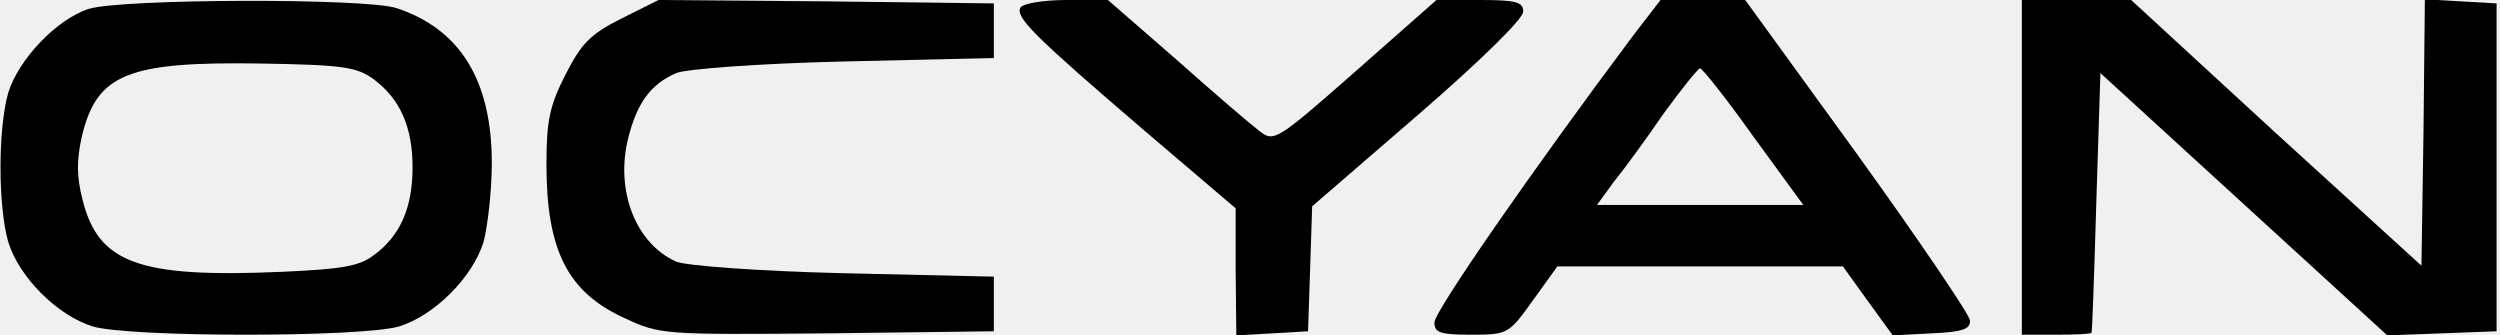
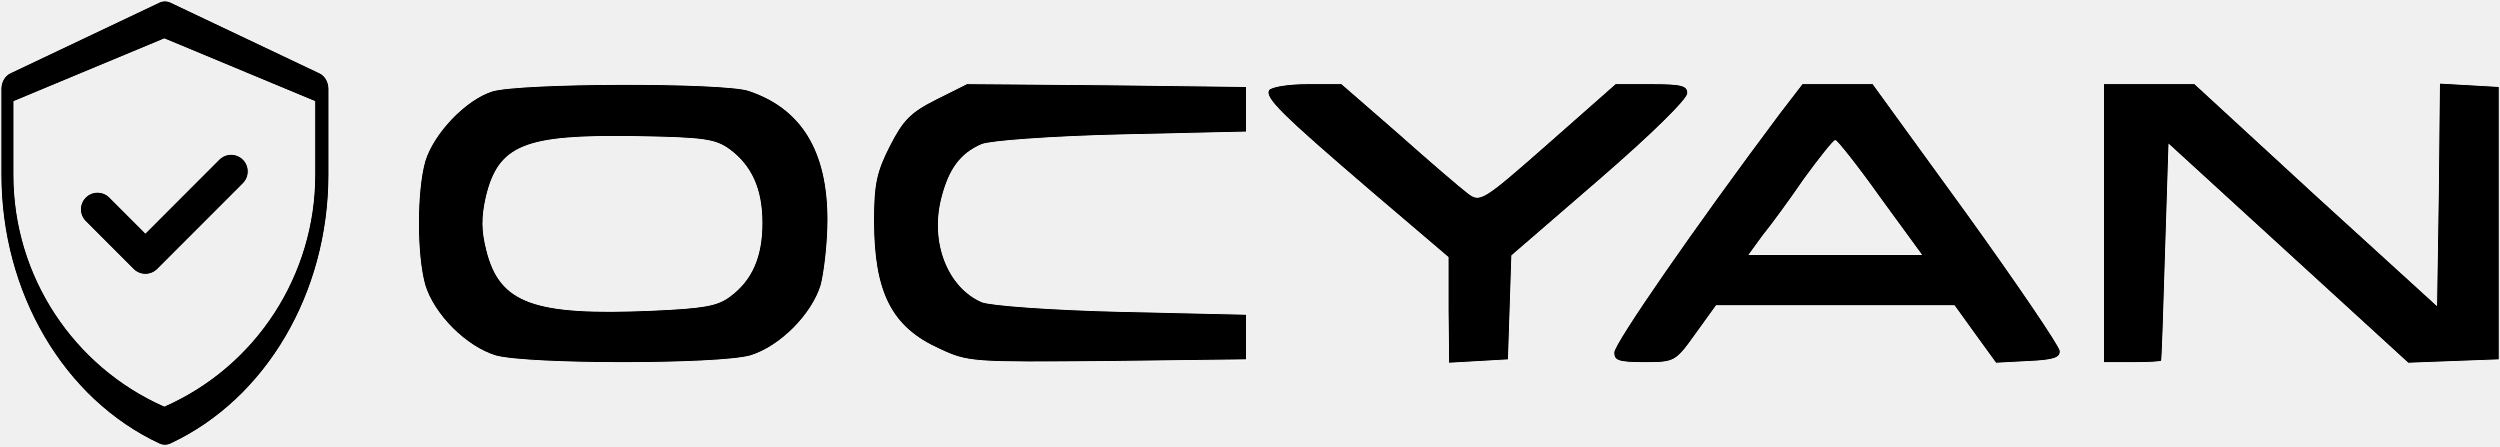
- <svg xmlns="http://www.w3.org/2000/svg" version="1.0" width="366pt" height="49pt" viewBox="0 0 366 49" preserveAspectRatio="xMidYMid meet">
-   <g transform="translate(0,49) scale(0.1,-0.1)" stroke="none">
-     <path d="M130 477 c-47 -15 -103 -74 -118 -123 -15 -53 -15 -165 0 -218 16 -52 72 -108 124 -124 56 -16 392 -16 448 0 52 16 108 72 124 124 6 23 12 75 12 115 0 121 -46 196 -139 227 -44 15 -403 14 -451 -1z m417 -103 c39 -29 57 -70 57 -129 0 -59 -18 -100 -56 -128 -22 -17 -47 -21 -137 -25 -208 -9 -267 13 -290 105 -9 35 -9 58 -1 94 22 91 67 109 262 106 121 -2 140 -5 165 -23z" />
-     <path d="M910 463 c-46 -23 -59 -37 -82 -82 -23 -45 -28 -67 -28 -131 0 -127 31 -188 115 -226 51 -24 58 -24 296 -22 l244 3 0 40 0 40 -220 5 c-125 3 -231 11 -245 17 -59 26 -90 104 -70 182 13 51 33 78 70 94 14 6 120 14 245 17 l220 5 0 40 0 40 -245 3 -246 2 -54 -27z" />
-     <path d="M1494 479 c-8 -14 19 -41 180 -179 l135 -115 0 -93 1 -93 53 3 52 3 3 91 3 92 154 133 c89 77 155 141 155 152 0 14 -10 17 -63 17 l-64 0 -118 -104 c-117 -103 -120 -104 -141 -88 -12 9 -67 56 -122 105 l-100 87 -60 0 c-34 0 -64 -5 -68 -11z" />
-     <path d="M2391 438 c-149 -199 -291 -404 -291 -420 0 -15 8 -18 54 -18 53 0 55 1 90 50 l36 50 209 0 209 0 36 -50 37 -51 57 3 c45 2 57 6 56 19 -1 9 -75 118 -165 243 l-164 226 -62 0 -62 0 -40 -52z m176 -148 l73 -100 -151 0 -151 0 24 33 c14 17 47 62 73 100 27 37 51 67 54 67 3 0 39 -45 78 -100z" />
-     <path d="M2960 245 l0 -245 50 0 c28 0 51 1 52 3 1 1 4 87 7 191 l6 189 210 -192 210 -192 80 3 80 3 0 240 0 240 -52 3 -53 3 -2 -195 -3 -195 -213 194 -212 195 -80 0 -80 0 0 -245z" />
+ <svg xmlns="http://www.w3.org/2000/svg" width="2841px" height="507px" viewBox="0 0 2841 507" version="1.1">
+   <g id="Page-1" stroke="none" stroke-width="1" fill="none" fill-rule="evenodd">
+     <g id="ocyan-logo" transform="translate(1, 0)" fill="#000000" fill-rule="nonzero" stroke="#FFFFFF">
+       <g id="OCYAN-logo">
+         <g id="Group" transform="translate(1420, 253.77) scale(-1, 1) rotate(-180) translate(-1420, -253.77) translate(0, 0.770029)">
+           <path d="M362.19,82.542 L193.035,2.278 C188.797,0.268 184.034,0.267 179.797,2.278 L10.642,82.542 C4.2,85.6 -5.68434189e-14,92.788 -5.68434189e-14,100.761 L-5.68434189e-14,198.334 C-5.68434189e-14,332.684 71.053,453.536 179.893,504.308 C184.074,506.258 188.757,506.258 192.939,504.308 C301.777,453.537 372.832,332.685 372.832,198.334 L372.832,100.761 C372.832,92.788 368.633,85.6 362.19,82.542 Z M356.643,198.416 C356.643,311.149 290.617,414.928 185.754,461.251 C83.692,416.165 14.864,314.204 14.864,198.416 L14.864,115.106 L185.754,43.964 L356.643,115.106 L356.643,198.416 Z M164.239,264.535 L247.905,180.816 C255.506,173.21 267.83,173.209 275.433,180.816 C283.035,188.423 283.034,200.756 275.432,208.362 L178.003,305.853 C170.4,313.461 158.075,313.458 150.475,305.853 L96.075,251.418 C88.473,243.811 88.473,231.479 96.075,223.873 C103.677,216.267 116.002,216.266 123.603,223.873 L164.239,264.535 Z" id="Shape" transform="translate(186.416, 253.27) scale(1, -1) translate(-186.416, -253.27) " />
+           <path d="M558.122,403.311 C527.709,393.604 491.472,355.426 481.765,323.718 C472.059,289.422 472.059,216.948 481.765,182.652 C492.119,149.003 528.356,112.766 562.005,102.412 C598.242,92.059 815.665,92.059 851.903,102.412 C885.551,112.766 921.789,149.003 932.142,182.652 C936.025,197.535 939.907,231.184 939.907,257.068 C939.907,335.366 910.141,383.898 849.961,403.958 C821.489,413.664 589.183,413.017 558.122,403.311 Z M827.96,336.66 C853.197,317.894 864.844,291.363 864.844,253.185 C864.844,215.006 853.197,188.476 828.607,170.357 C814.371,159.356 798.194,156.768 739.955,154.18 C605.36,148.356 567.181,162.592 552.298,222.124 C546.474,244.773 546.474,259.656 551.651,282.951 C565.887,341.837 595.006,353.484 721.19,351.543 C799.488,350.249 811.783,348.308 827.96,336.66 Z" id="Shape" />
+           <path d="M1062.855,394.251 C1033.089,379.368 1024.676,370.309 1009.793,341.19 C994.91,312.07 991.675,297.834 991.675,256.42 C991.675,174.24 1011.735,134.767 1066.09,110.177 C1099.092,94.647 1103.622,94.647 1257.63,95.941 L1415.521,97.883 L1415.521,123.766 L1415.521,149.65 L1273.16,152.885 C1192.274,154.827 1123.682,160.004 1114.622,163.886 C1076.444,180.711 1056.384,231.184 1069.326,281.657 C1077.738,314.659 1090.68,332.13 1114.622,342.484 C1123.682,346.366 1192.274,351.543 1273.16,353.484 L1415.521,356.72 L1415.521,382.604 L1415.521,408.487 L1256.983,410.429 L1097.798,411.723 L1062.855,394.251 Z" id="Path" />
+           <path d="M1440.757,404.605 C1435.581,395.545 1453.052,378.074 1557.234,288.775 L1644.592,214.359 L1644.592,154.18 L1645.239,94 L1679.535,95.941 L1713.184,97.883 L1715.125,156.768 L1717.066,216.301 L1816.719,302.364 C1874.31,352.19 1917.018,393.604 1917.018,400.722 C1917.018,409.782 1910.547,411.723 1876.251,411.723 L1834.837,411.723 L1758.48,344.425 C1682.77,277.775 1680.829,277.127 1667.24,287.481 C1659.475,293.305 1623.885,323.718 1588.295,355.426 L1523.585,411.723 L1484.76,411.723 C1462.759,411.723 1443.346,408.487 1440.757,404.605 Z" id="Path" />
+           <path d="M2021.2,378.074 C1924.783,249.302 1832.896,116.648 1832.896,106.295 C1832.896,96.588 1838.073,94.647 1867.839,94.647 C1902.135,94.647 1903.429,95.294 1926.077,127.002 L1949.373,159.356 L2084.615,159.356 L2219.858,159.356 L2243.153,127.002 L2267.096,94 L2303.98,95.941 C2333.099,97.235 2340.864,99.824 2340.217,108.236 C2339.57,114.06 2291.685,184.593 2233.447,265.48 L2127.323,411.723 L2087.204,411.723 L2047.084,411.723 L2021.2,378.074 Z M2135.089,282.304 L2182.326,217.595 L2084.615,217.595 L1986.904,217.595 L2002.434,238.949 C2011.494,249.949 2032.848,279.069 2049.672,303.658 C2067.144,327.601 2082.674,347.013 2084.615,347.013 C2086.557,347.013 2109.852,317.894 2135.089,282.304 Z" id="Shape" />
+           <path d="M2389.396,253.185 L2389.396,94.647 L2421.751,94.647 C2439.87,94.647 2454.753,95.294 2455.4,96.588 C2456.047,97.235 2457.988,152.885 2459.929,220.183 L2463.812,342.484 L2599.702,218.242 L2735.591,94 L2787.359,95.941 L2839.126,97.883 L2839.126,253.185 L2839.126,408.487 L2805.477,410.429 L2771.181,412.37 L2769.887,286.187 L2767.946,160.004 L2630.115,285.54 L2492.931,411.723 L2441.164,411.723 L2389.396,411.723 L2389.396,253.185 Z" id="Path" />
+         </g>
+       </g>
+     </g>
  </g>
</svg>
